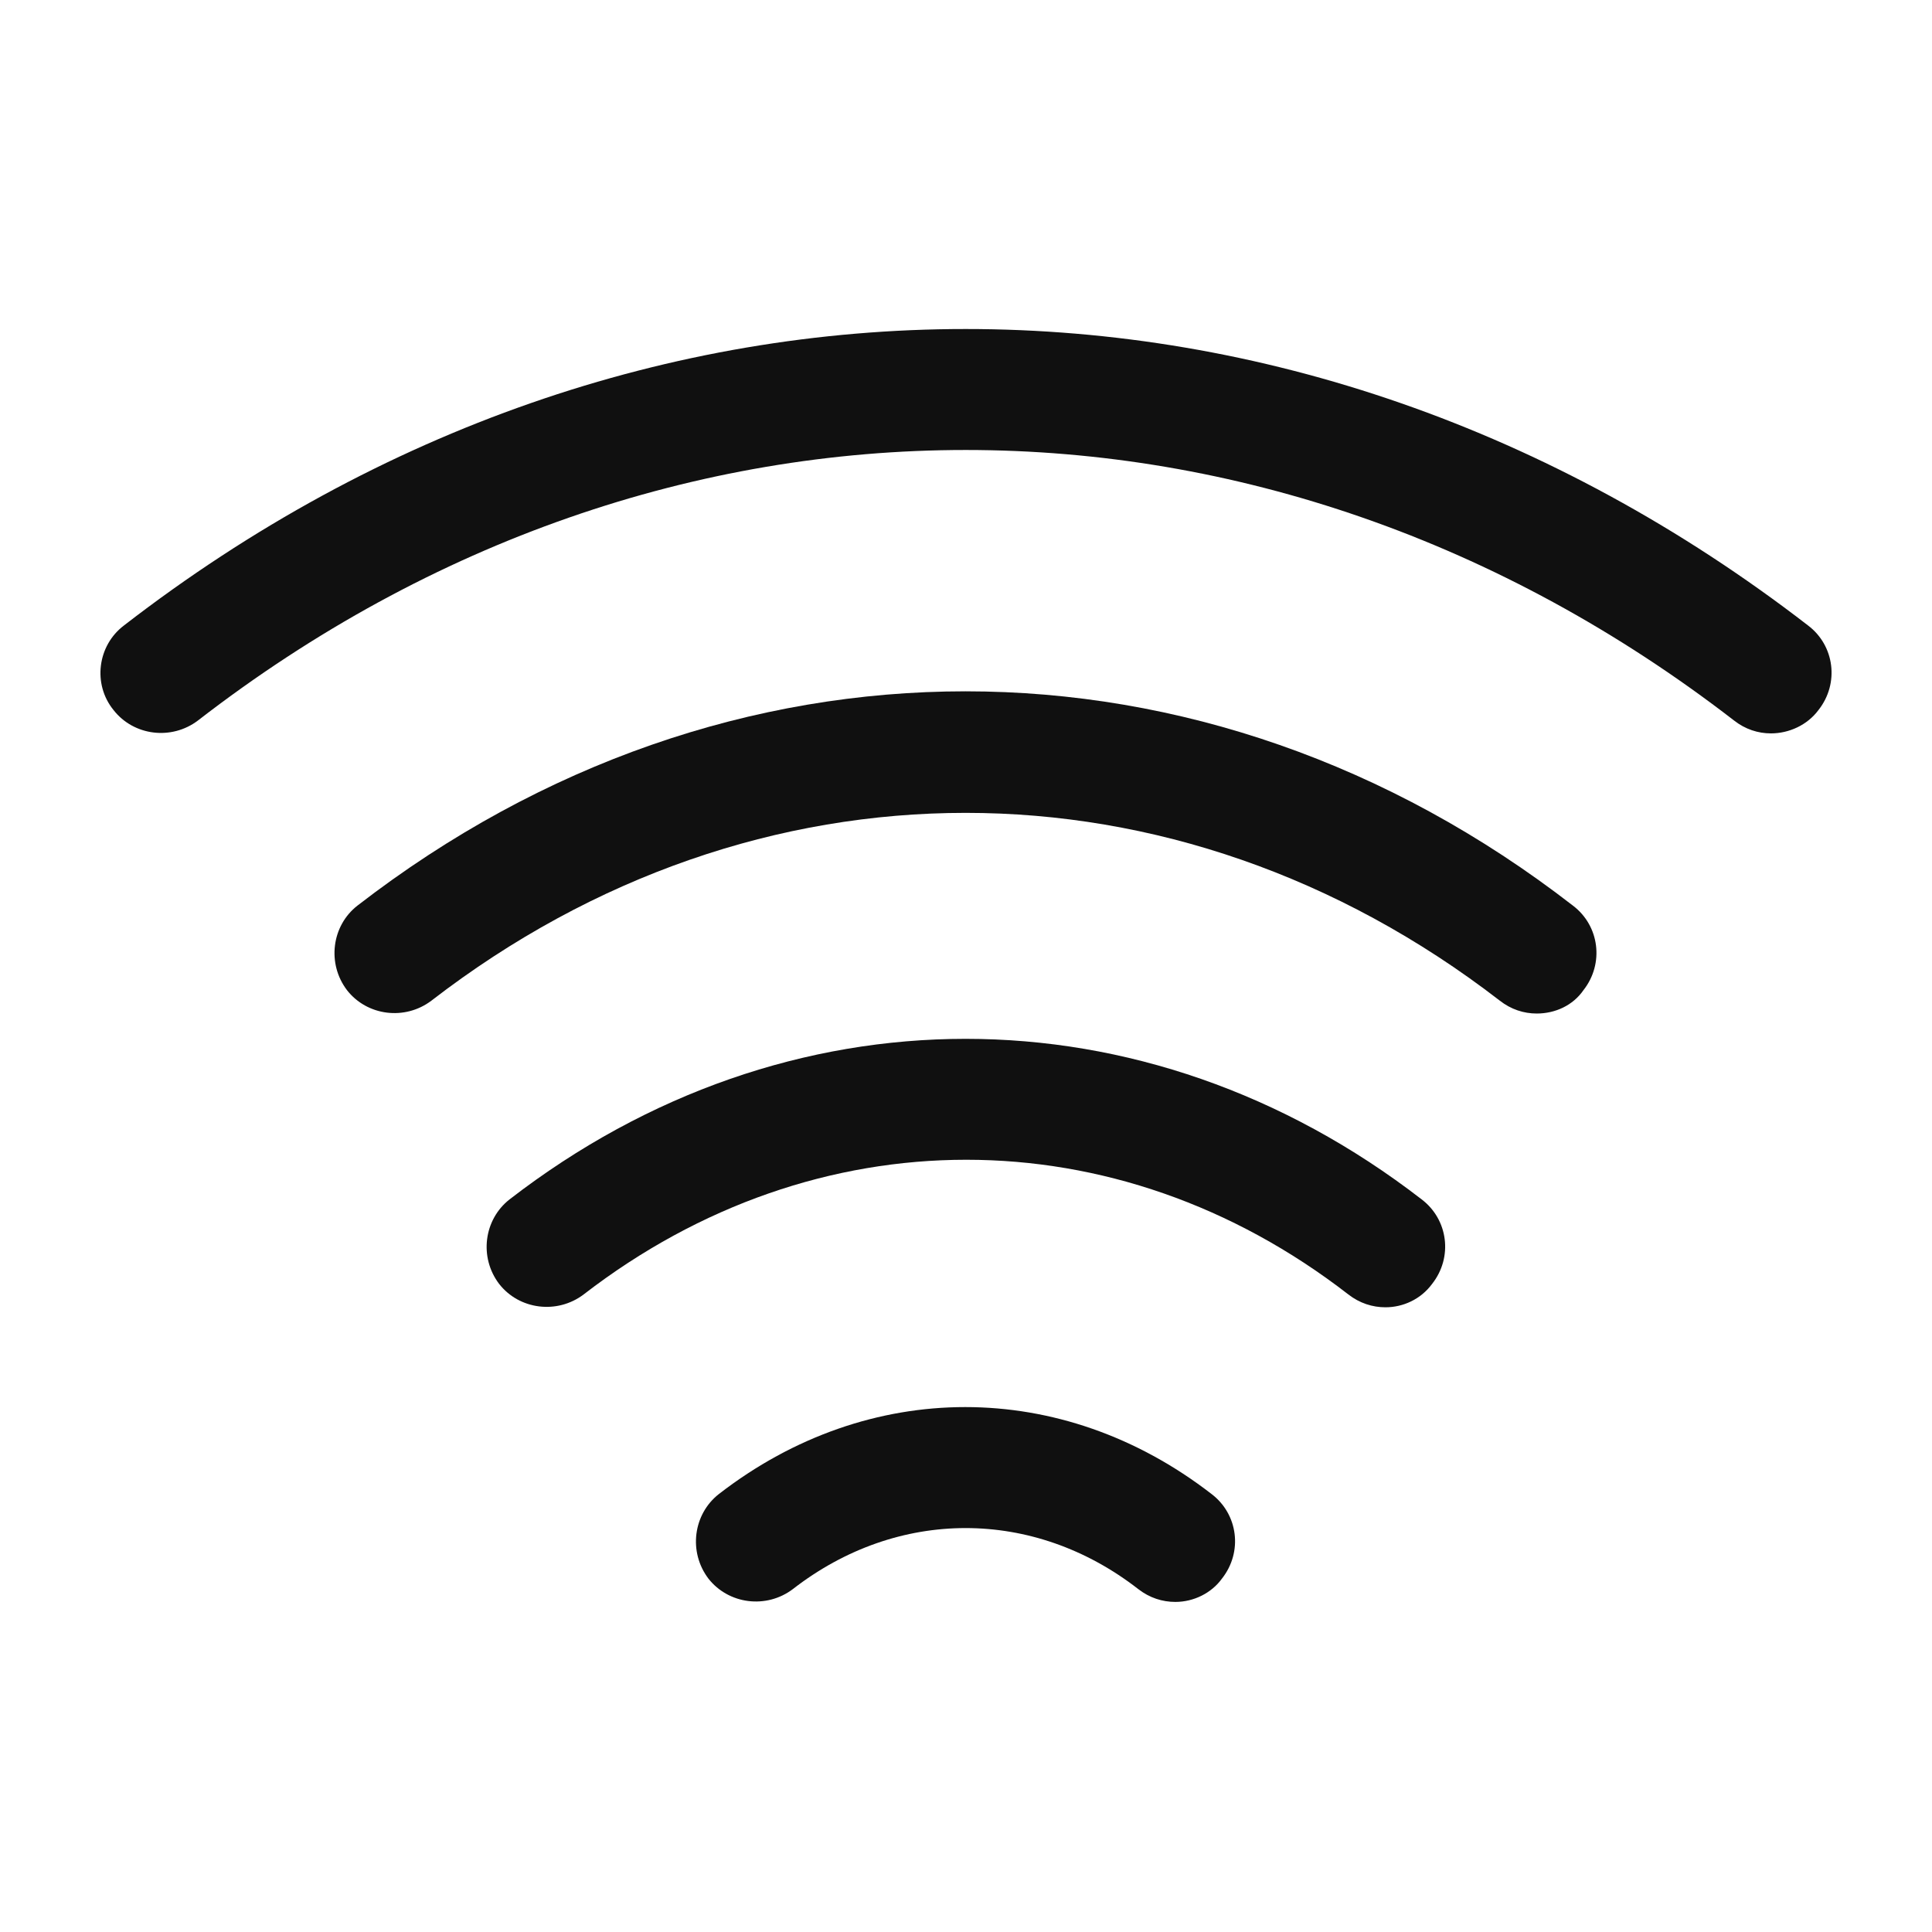
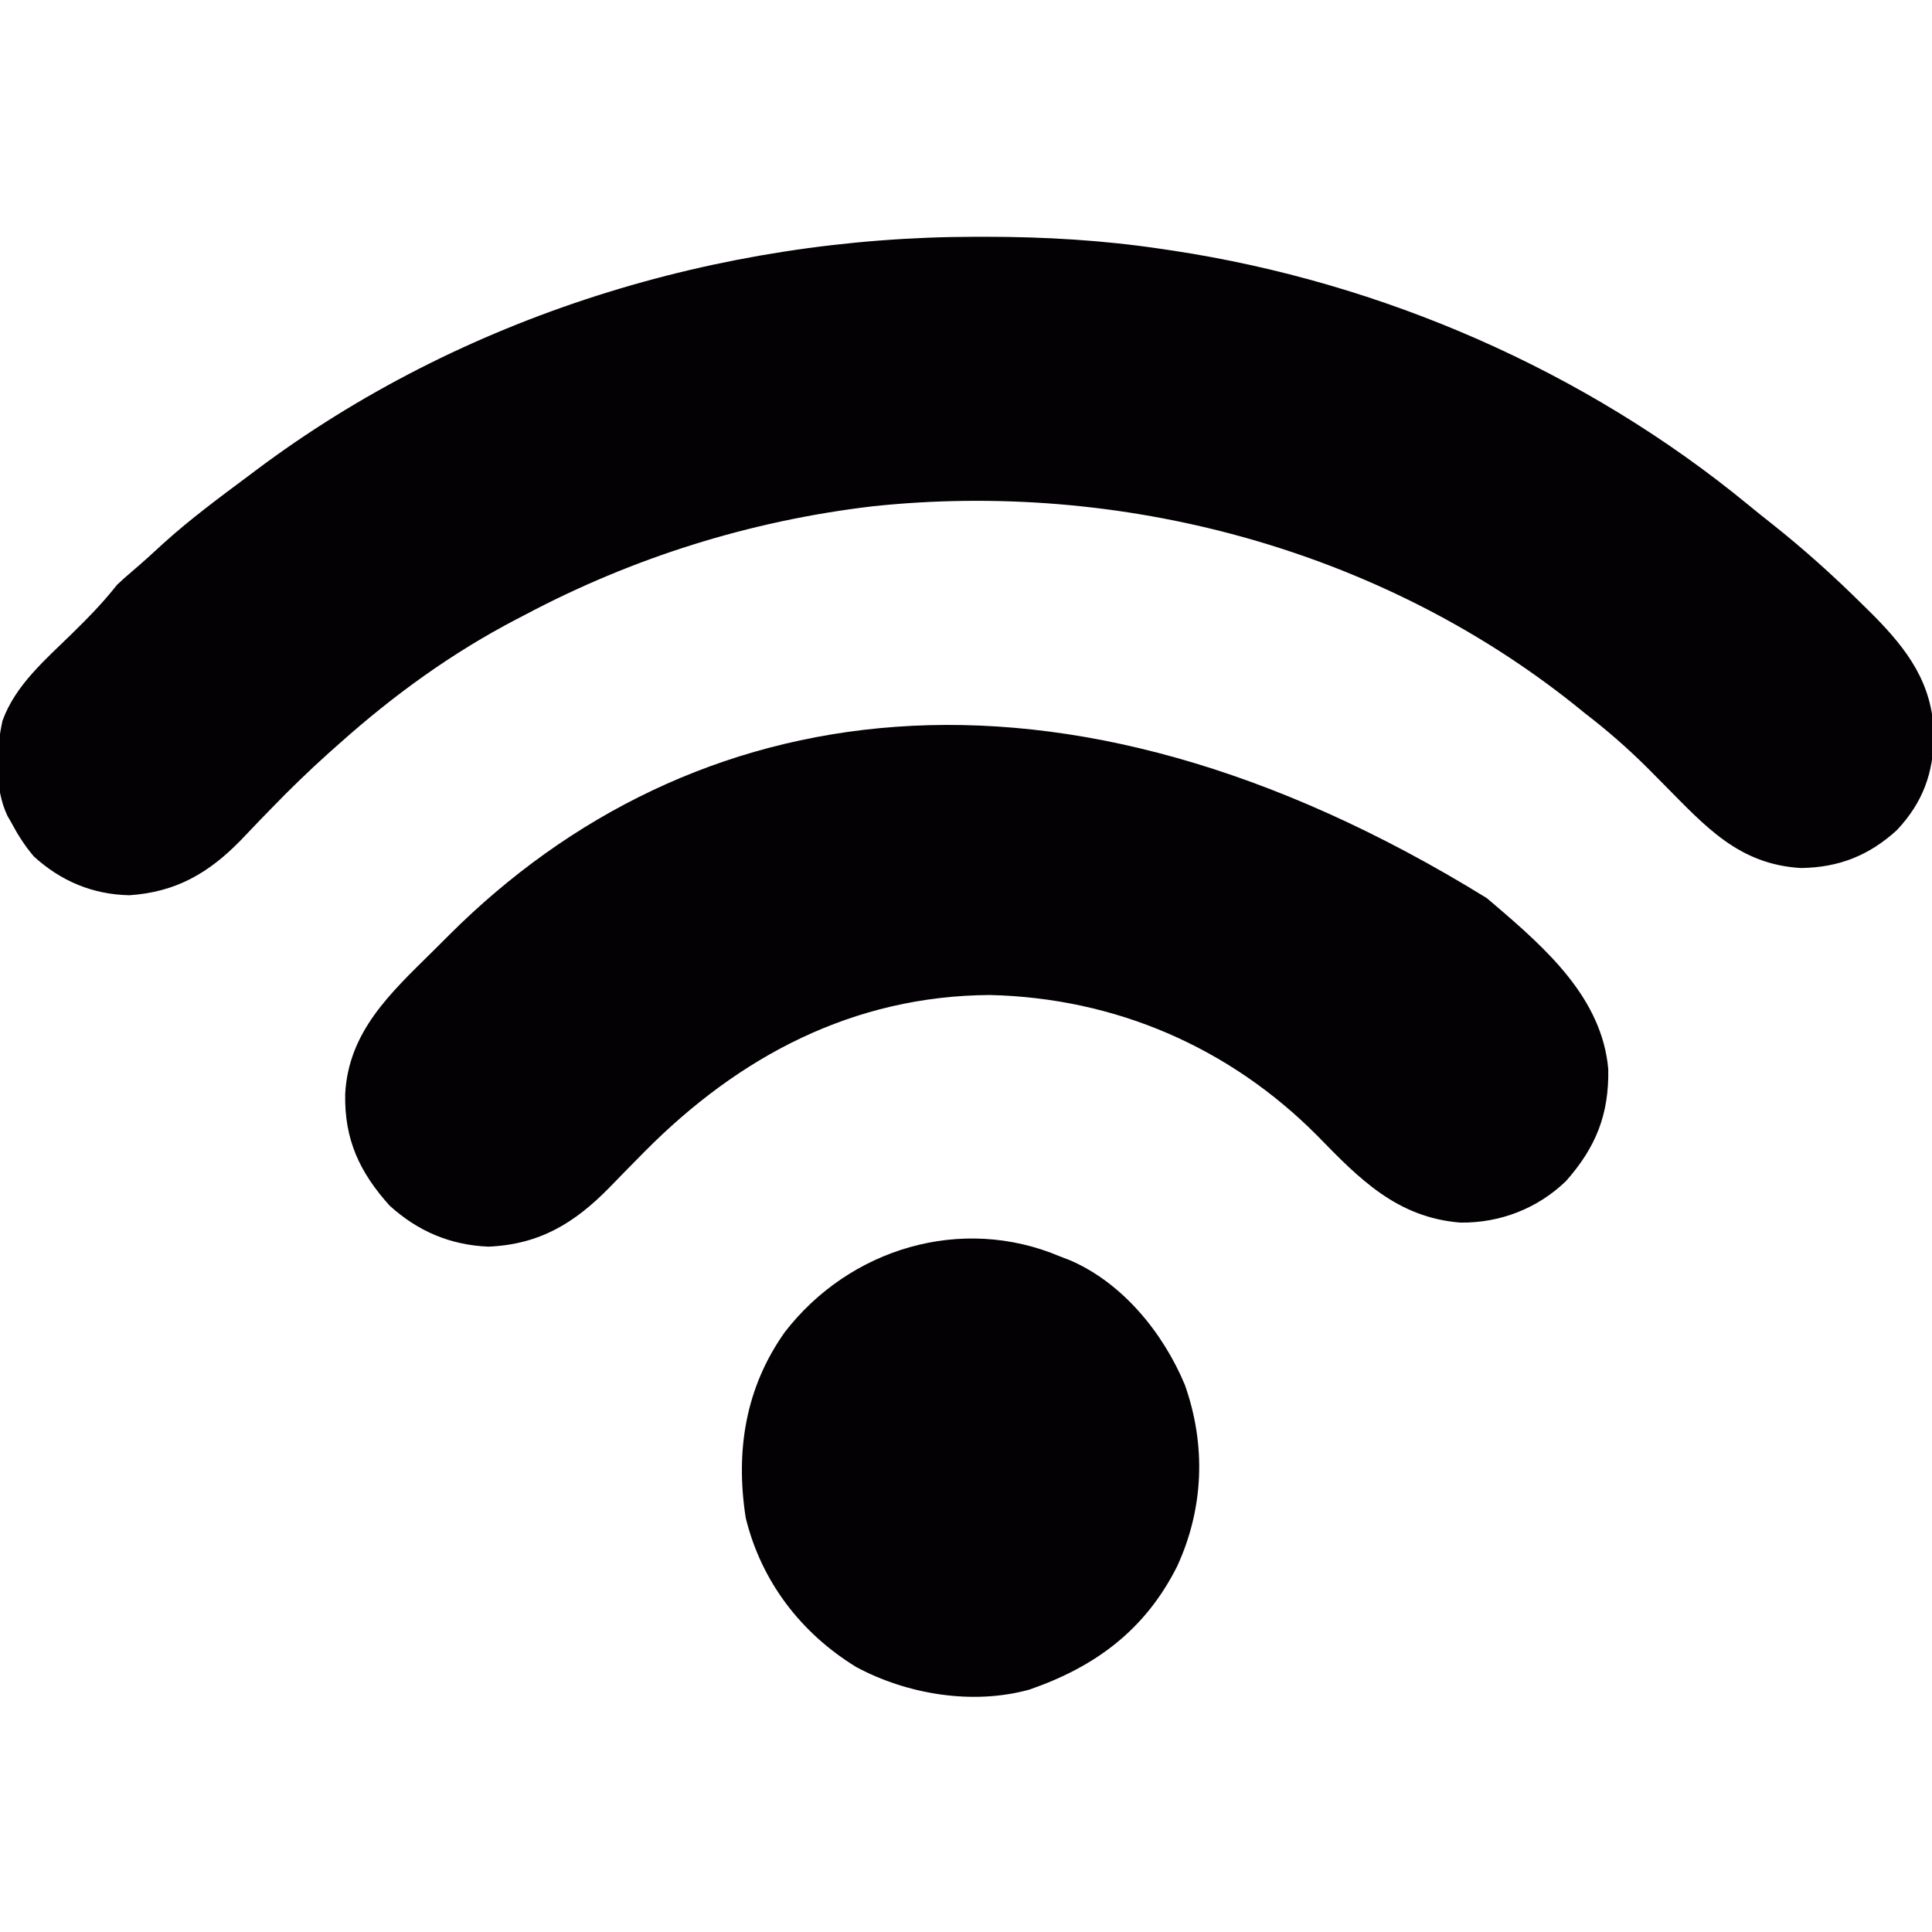
- <svg xmlns="http://www.w3.org/2000/svg" width="20" height="20" viewBox="0 0 20 20" fill="none">
-   <path d="M15.908 10.492C15.775 10.492 15.642 10.45 15.525 10.358C12.167 7.767 7.825 7.767 4.467 10.358C4.192 10.567 3.8 10.517 3.592 10.25C3.383 9.975 3.433 9.583 3.7 9.375C7.525 6.417 12.467 6.417 16.283 9.375C16.558 9.583 16.608 9.975 16.392 10.25C16.283 10.408 16.1 10.492 15.908 10.492Z" fill="#101010" />
-   <path d="M18.333 7.592C18.2 7.592 18.067 7.55 17.95 7.458C13.117 3.725 6.875 3.725 2.05 7.458C1.775 7.667 1.383 7.617 1.175 7.35C0.958 7.083 1.008 6.683 1.283 6.475C6.575 2.383 13.417 2.383 18.717 6.475C18.992 6.683 19.042 7.075 18.825 7.35C18.708 7.508 18.517 7.592 18.333 7.592Z" fill="#101010" />
-   <path d="M14.342 13.533C14.208 13.533 14.075 13.491 13.958 13.4C11.558 11.541 8.45 11.541 6.042 13.4C5.767 13.608 5.375 13.558 5.167 13.291C4.958 13.016 5.008 12.625 5.275 12.416C8.142 10.2 11.85 10.2 14.717 12.416C14.992 12.625 15.042 13.016 14.825 13.291C14.708 13.45 14.525 13.533 14.342 13.533Z" fill="#101010" />
-   <path d="M12.167 16.583C12.033 16.583 11.9 16.541 11.783 16.45C10.7 15.608 9.292 15.608 8.208 16.45C7.933 16.658 7.542 16.608 7.333 16.341C7.125 16.066 7.175 15.675 7.442 15.466C8.992 14.266 10.992 14.266 12.542 15.466C12.817 15.675 12.867 16.066 12.65 16.341C12.542 16.491 12.358 16.583 12.167 16.583Z" fill="#101010" />
+ <svg xmlns="http://www.w3.org/2000/svg" version="1.1" width="512" height="512">
+   <path d="M0 0 C0.903 -0.001 1.806 -0.002 2.736 -0.003 C18.498 0.009 33.892 0.901 49.5 3.25 C50.447 3.389 51.394 3.528 52.37 3.672 C107.773 12.085 161.542 35.434 204.855 71.074 C206.944 72.792 209.05 74.474 211.176 76.145 C219.621 82.852 227.528 89.967 235.188 97.562 C236.443 98.798 236.443 98.798 237.724 100.058 C247.084 109.488 253.701 118.438 254 132 C253.932 142.016 251.131 149.862 244.188 157.25 C236.82 163.973 228.793 167.156 218.77 167.285 C202.294 166.332 193.47 156.27 182.513 145.218 C181.828 144.527 181.143 143.837 180.438 143.125 C179.752 142.433 179.066 141.741 178.36 141.028 C173.017 135.674 167.499 130.866 161.5 126.25 C160.545 125.478 159.59 124.706 158.605 123.91 C106.659 82.549 38.328 64.441 -27.375 71.438 C-59.751 75.28 -90.721 84.978 -119.5 100.25 C-120.208 100.618 -120.917 100.986 -121.646 101.366 C-138.761 110.289 -154.111 121.416 -168.5 134.25 C-169.473 135.112 -170.446 135.975 -171.449 136.863 C-176.67 141.565 -181.685 146.413 -186.566 151.469 C-187.472 152.399 -188.378 153.329 -189.311 154.288 C-191.101 156.133 -192.877 157.992 -194.639 159.865 C-203.168 168.644 -211.881 173.666 -224.188 174.5 C-233.954 174.295 -242.289 170.791 -249.5 164.25 C-251.905 161.424 -253.761 158.522 -255.5 155.25 C-256.009 154.364 -256.009 154.364 -256.527 153.461 C-260.036 146.121 -259.56 136.056 -257.844 128.273 C-254.429 118.766 -246.359 111.977 -239.312 105.062 C-235.115 100.943 -231.136 96.883 -227.5 92.25 C-226.325 91.131 -225.116 90.046 -223.875 89 C-220.869 86.44 -217.953 83.814 -215.062 81.125 C-207.922 74.686 -200.203 68.99 -192.5 63.25 C-191.902 62.8 -191.303 62.35 -190.687 61.886 C-136.135 20.96 -67.863 0.053 0 0 Z " fill="#030104" transform="translate(258.5,62.75)" />
+   <path d="M0 0 C1.114 0.944 1.114 0.944 2.25 1.906 C15.768 13.462 30.542 26.571 32.203 45.289 C32.443 57.259 28.956 66.027 21 75 C13.437 82.305 3.489 86.128 -7 86 C-23.774 84.652 -33.752 74.433 -44.875 63 C-68.228 39.498 -98.457 26.455 -131.688 25.688 C-167.949 25.911 -198.142 41.947 -223.176 67.194 C-223.943 67.973 -224.71 68.752 -225.5 69.555 C-226.286 70.351 -227.072 71.147 -227.882 71.967 C-229.419 73.53 -230.949 75.102 -232.47 76.682 C-241.758 86.167 -251.013 91.793 -264.562 92.375 C-274.719 91.952 -283.294 88.279 -290.75 81.5 C-298.726 72.638 -302.775 63.943 -302.519 51.867 C-301.645 35.456 -290.621 25.283 -279.582 14.376 C-277.997 12.809 -276.42 11.234 -274.844 9.658 C-211.283 -53.696 -114.374 -70.584 0 0 Z " fill="#030104" transform="translate(394,238)" />
+   <path d="M0 0 C1.28 0.491 1.28 0.491 2.586 0.992 C16.543 7.024 27.251 20.23 33 34 C38.627 49.901 38.052 66.616 31 82 C22.548 98.879 9.366 108.675 -8.164 114.75 C-23.204 118.931 -40.578 116.038 -54.086 108.785 C-68.732 99.813 -79.258 86.09 -83.375 69.25 C-86.122 51.595 -83.497 34.771 -73 20 C-55.879 -2.15 -26.198 -11.143 0 0 Z " fill="#030104" transform="translate(281,333)" />
</svg>
